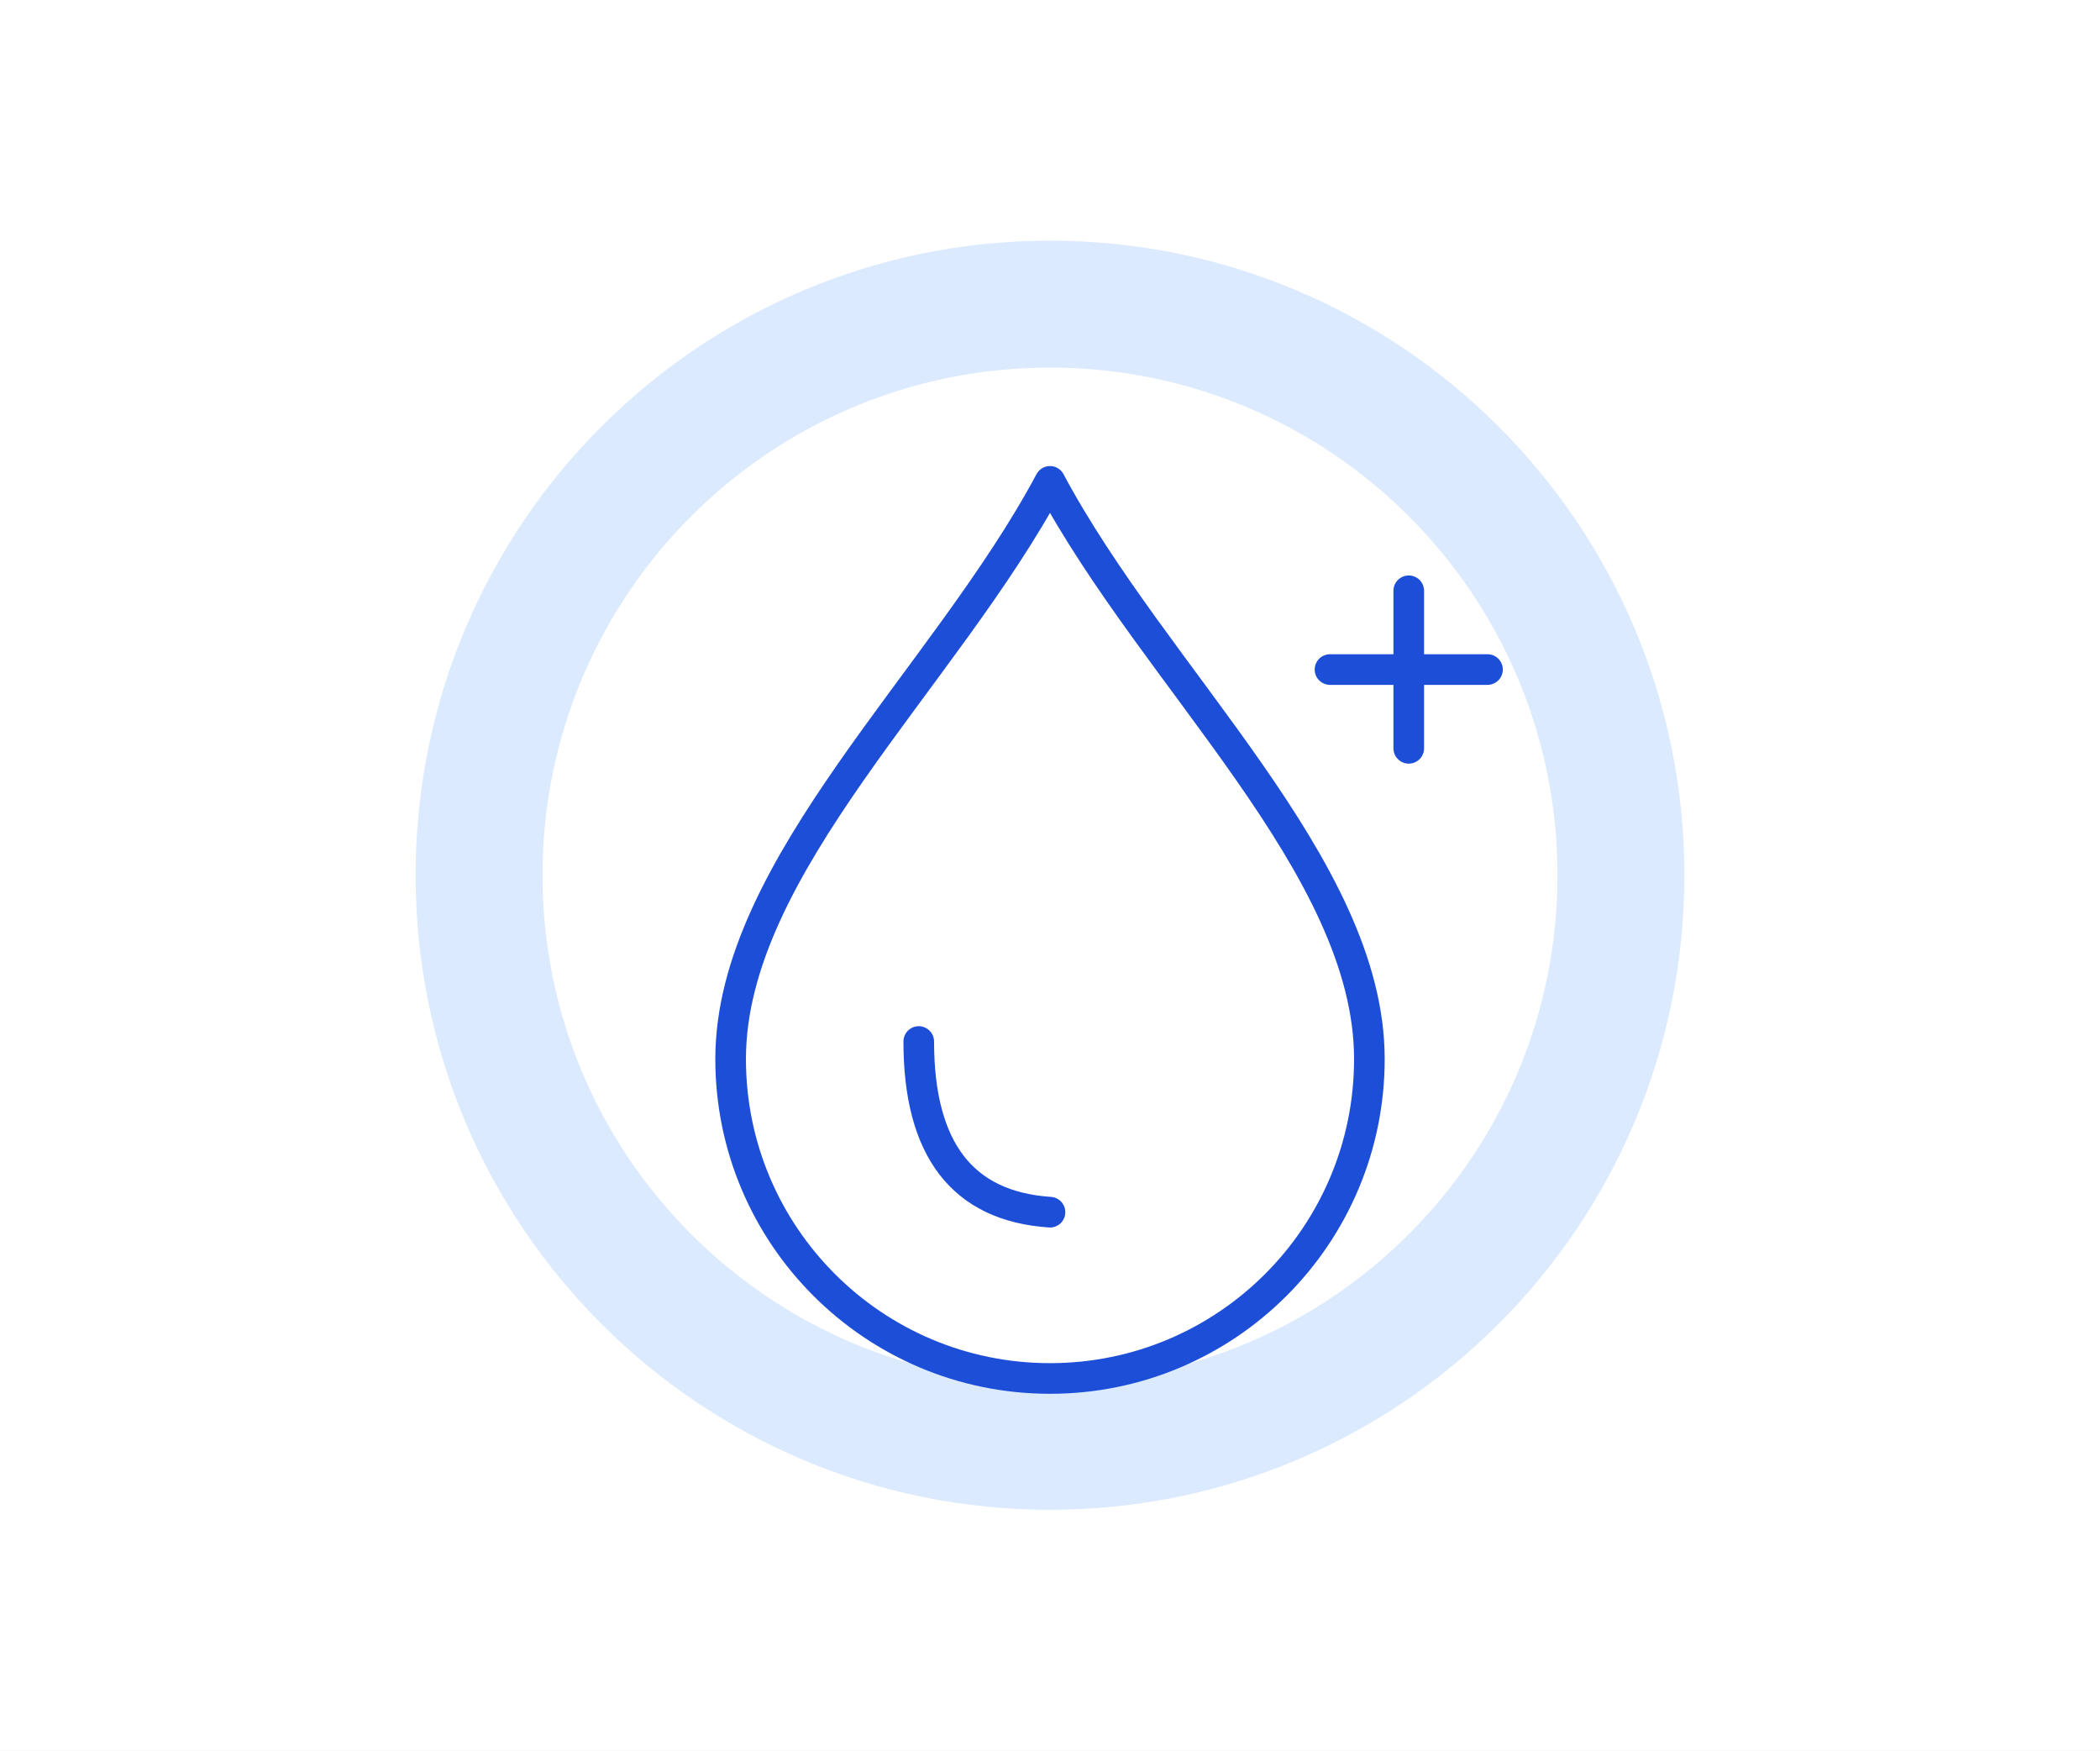
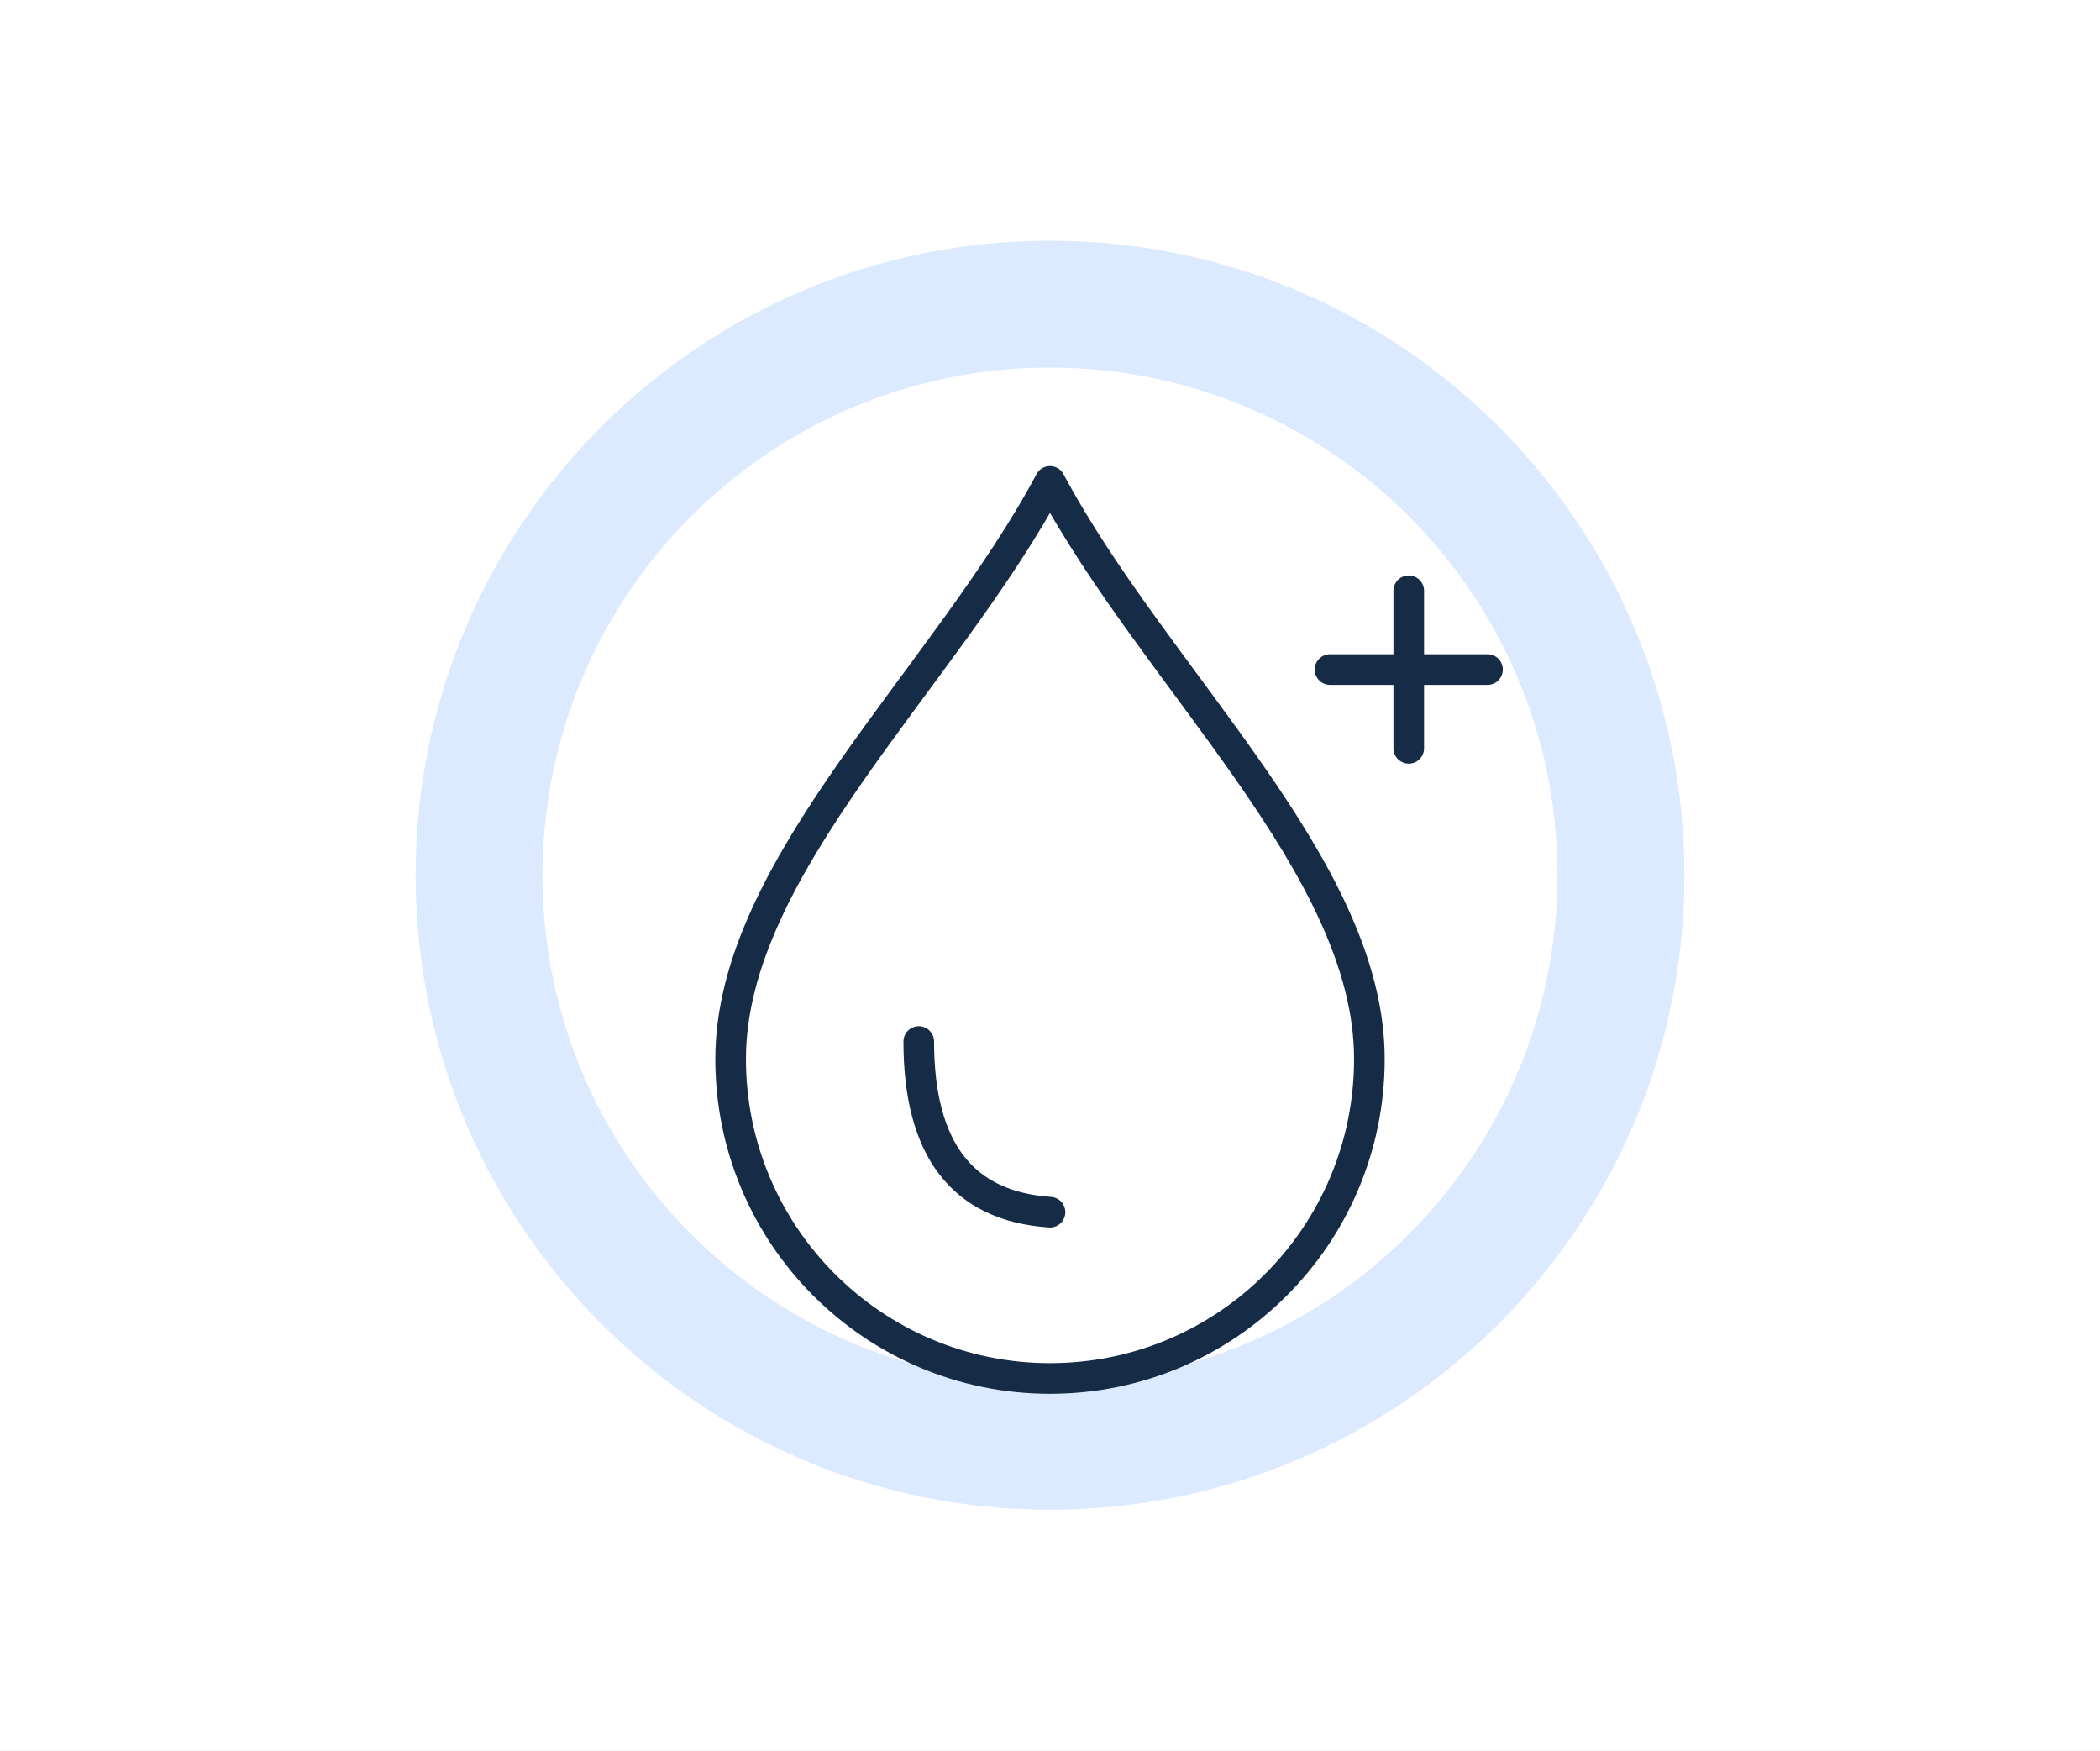
<svg xmlns="http://www.w3.org/2000/svg" viewBox="0 0 480 400">
  <rect width="480" height="400" fill="#ffffff" />
  <circle cx="240" cy="200" r="145" fill="#DBEAFE" />
  <circle cx="240" cy="200" r="116" fill="#ffffff" />
-   <g fill="none" stroke="#1D4ED8" stroke-width="7" stroke-linecap="round" stroke-linejoin="round">
+   <g fill="none" stroke="#162B46" stroke-width="7" stroke-linecap="round" stroke-linejoin="round">
    <path d="M240 110c-24 45-73 88-73 132a73 73 0 0 0 146 0c0-44-49-87-73-132Z M210 238q0 37 30 39m82-142v36m-18-18h36" />
  </g>
</svg>
